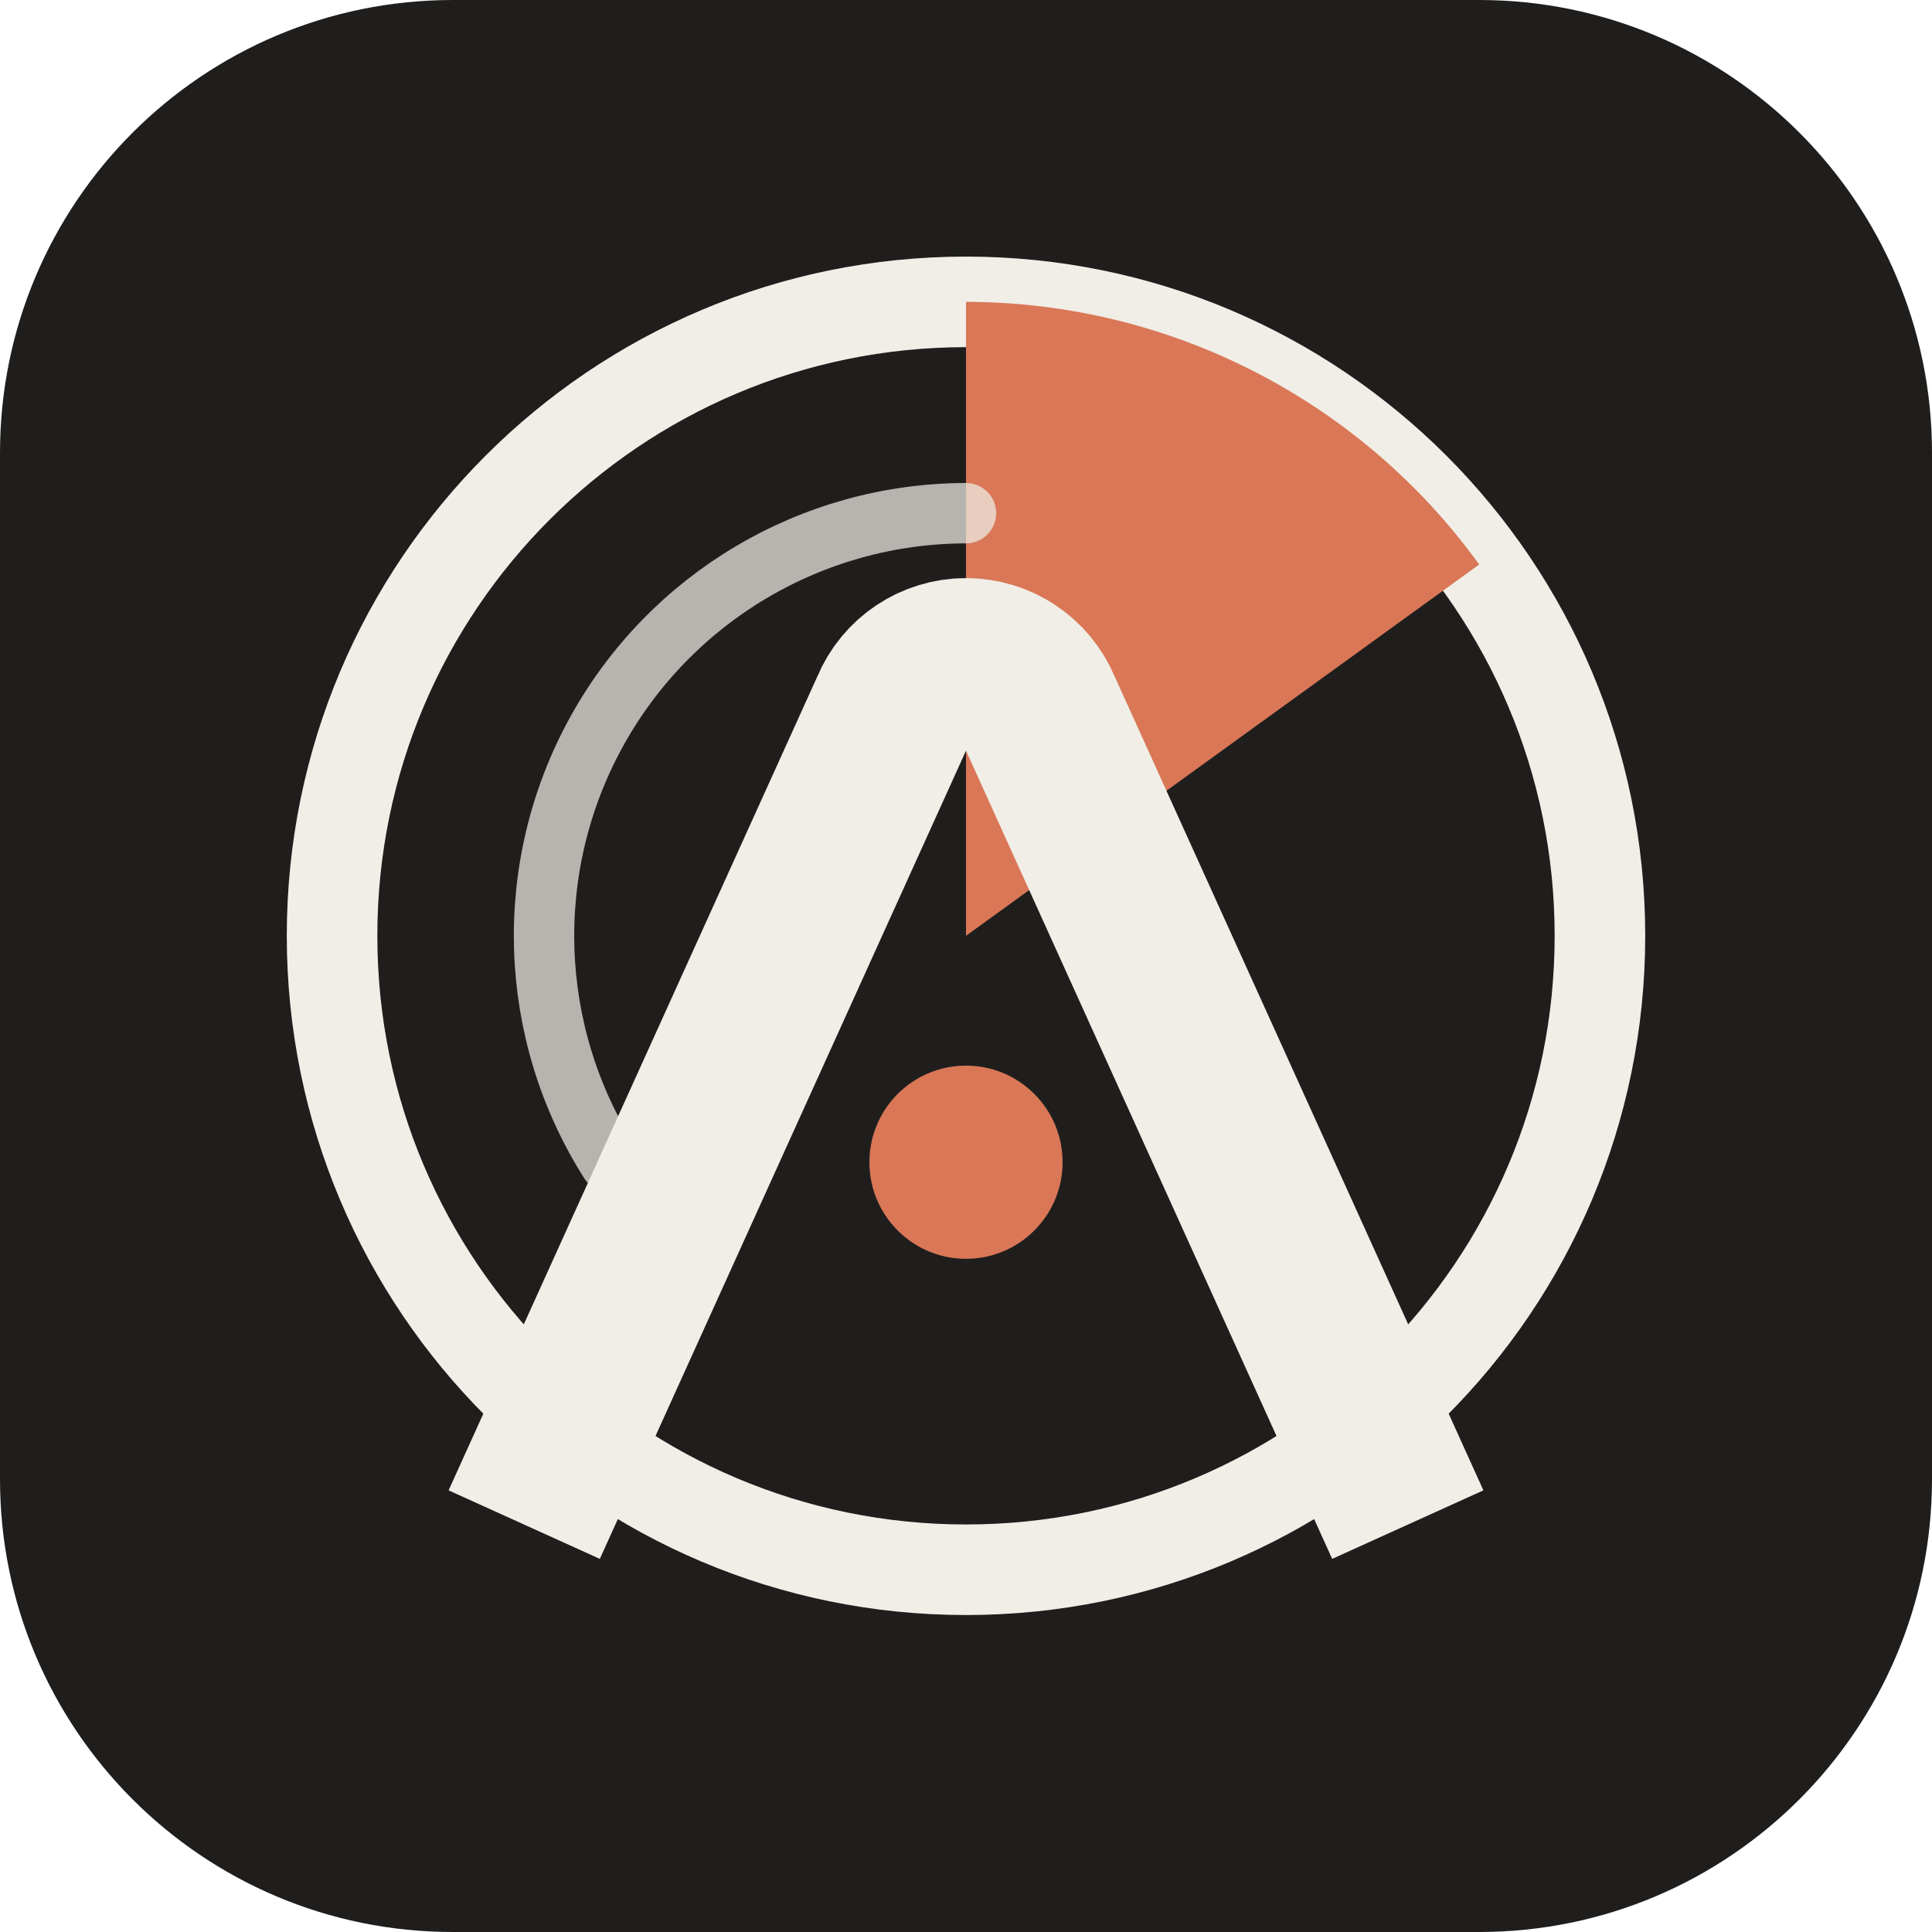
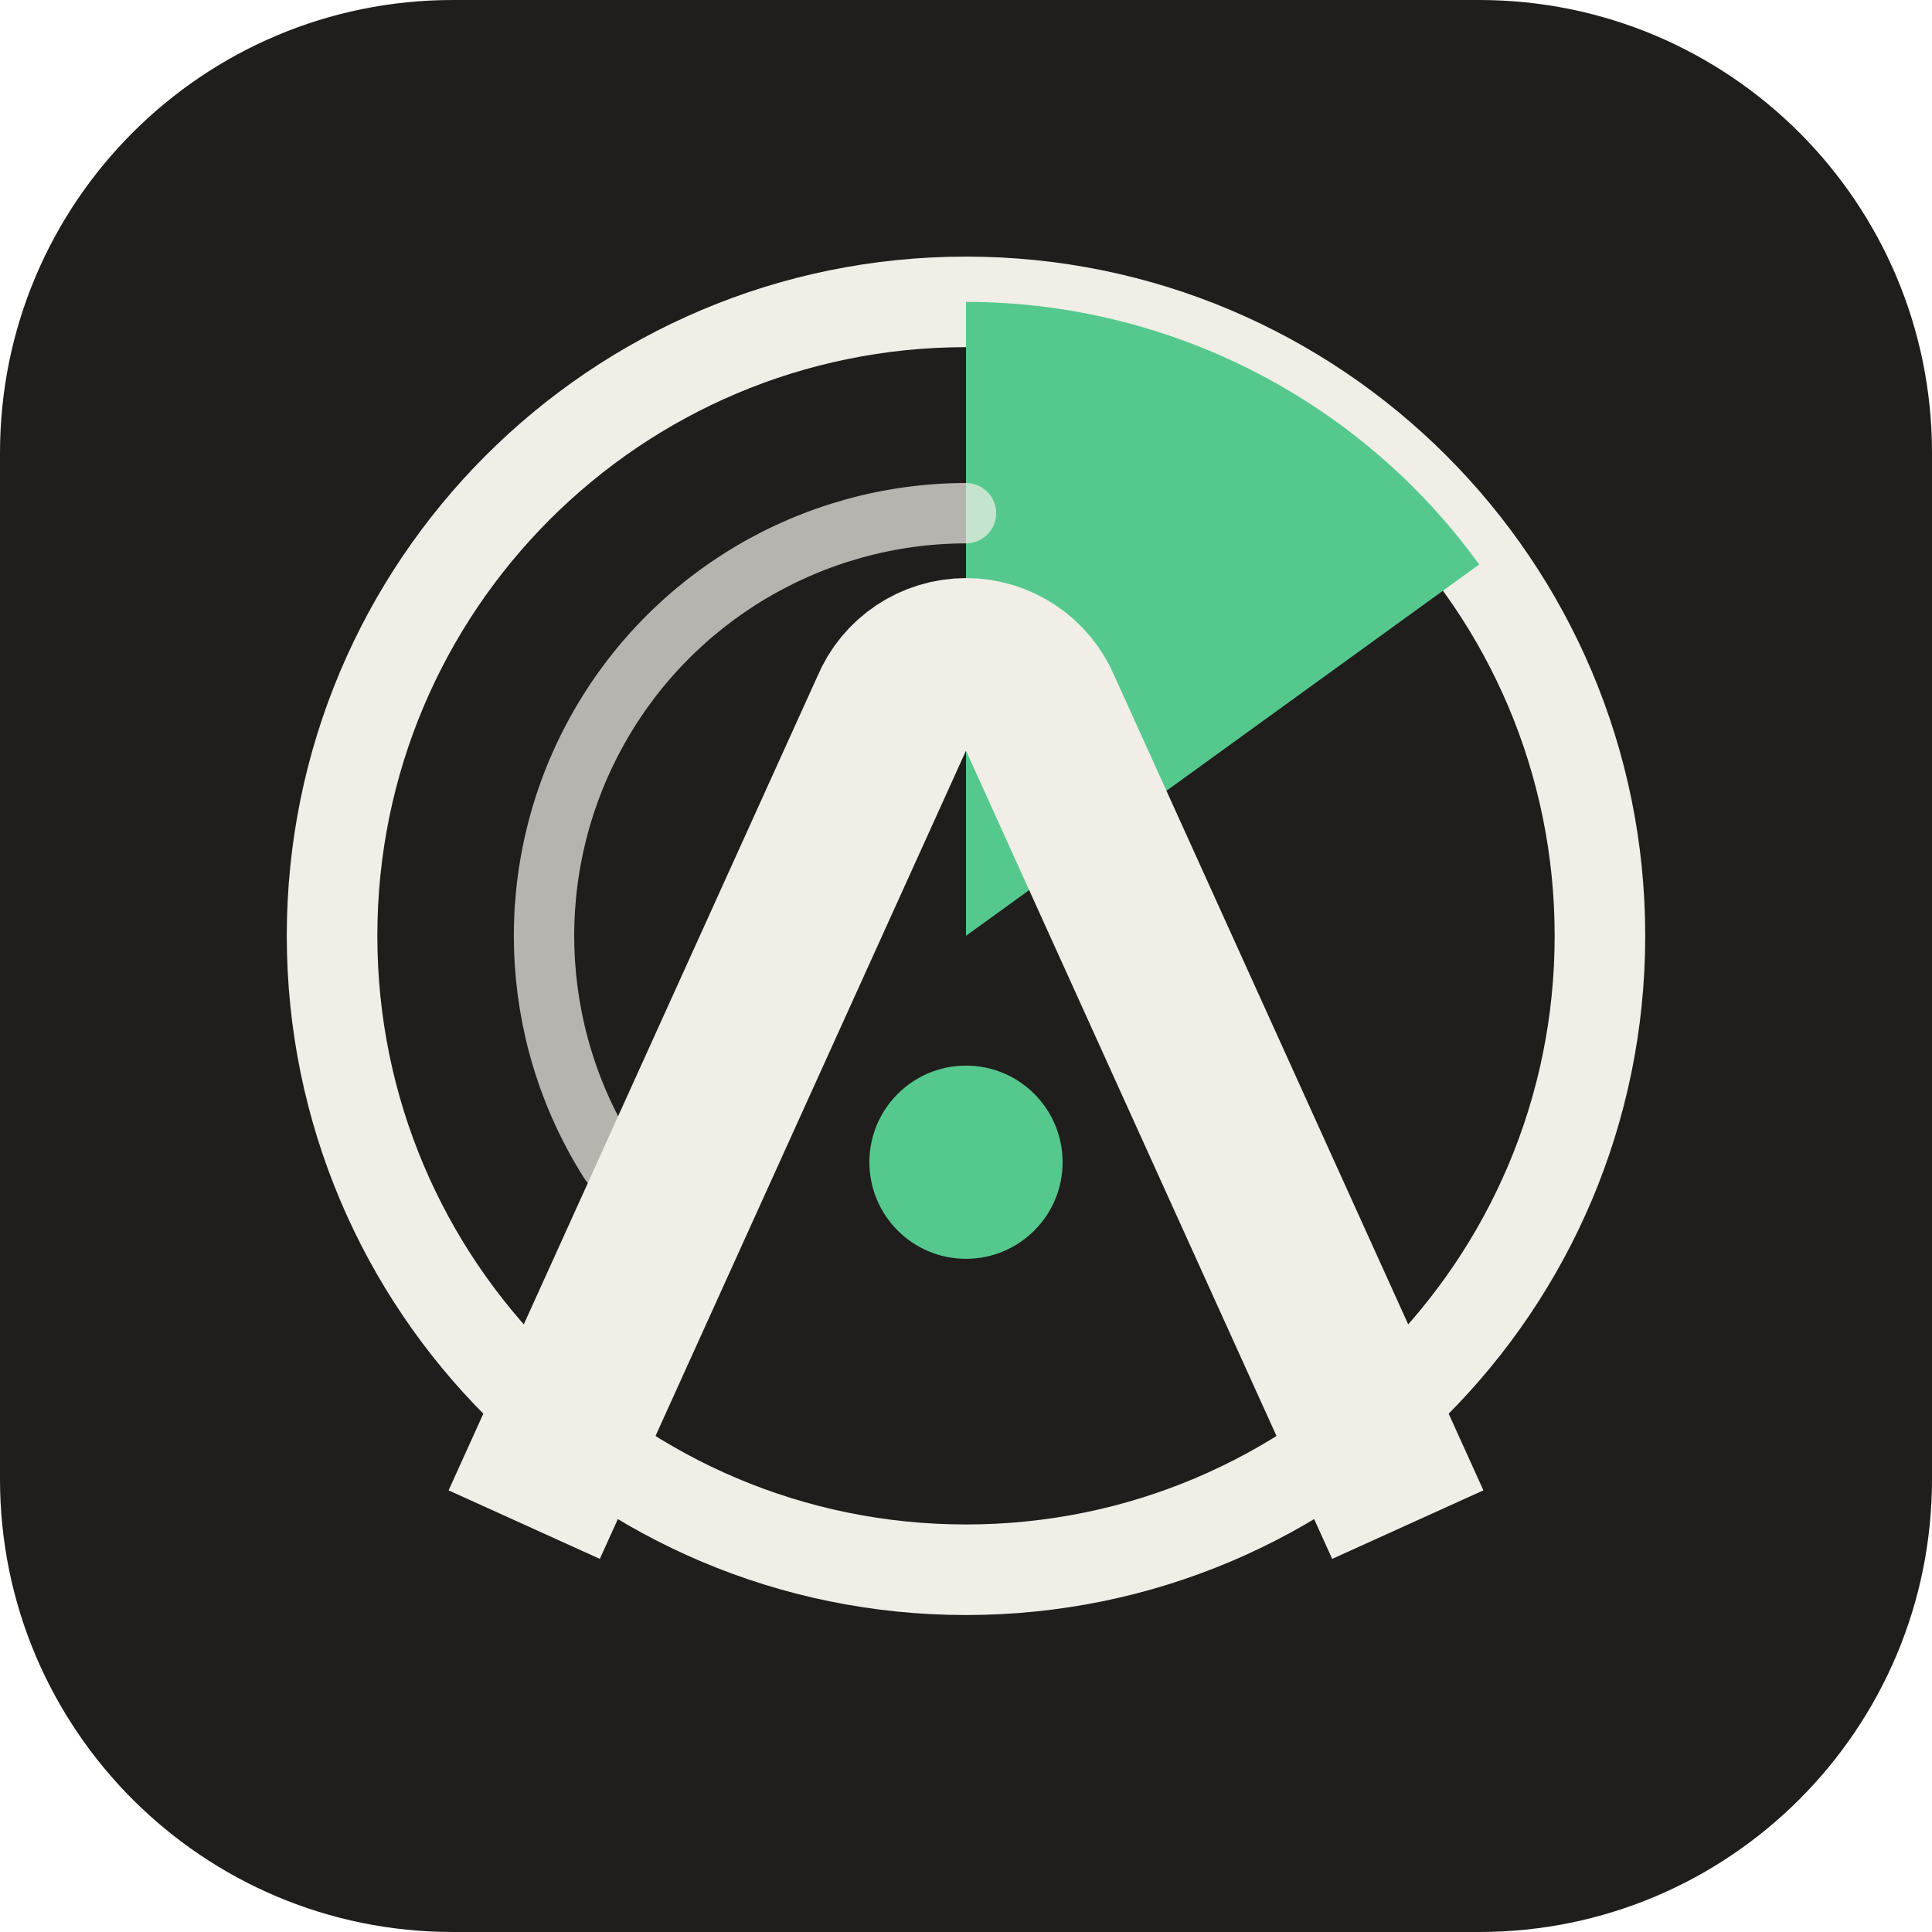
<svg xmlns="http://www.w3.org/2000/svg" viewBox="0 0 64 64">
  <rect width="64" height="64" rx="15" fill="#1f1e1d" />
  <circle cx="32" cy="31" r="21" fill="none" stroke="#f0eee6" stroke-width="3" />
-   <path d="M32 31V10a21 21 0 0 1 17 8.7Z" fill="#d97757" />
+   <path d="M32 31V10a21 21 0 0 1 17 8.7Z" fill="#55c98d" />
  <path d="M32 17a14 14 0 0 0-11.8 21.5" fill="none" stroke="#f0eee6" stroke-linecap="round" stroke-width="2" opacity=".72" />
  <path d="M18.5 48 29.6 23.5a2.6 2.6 0 0 1 4.8 0L45.5 48" fill="none" stroke="#f0eee6" stroke-linecap="square" stroke-linejoin="round" stroke-width="5.5" />
-   <circle cx="32" cy="38.5" r="3.2" fill="#d97757" />
+   <circle cx="32" cy="38.5" r="3.2" fill="#55c98d" />
</svg>
